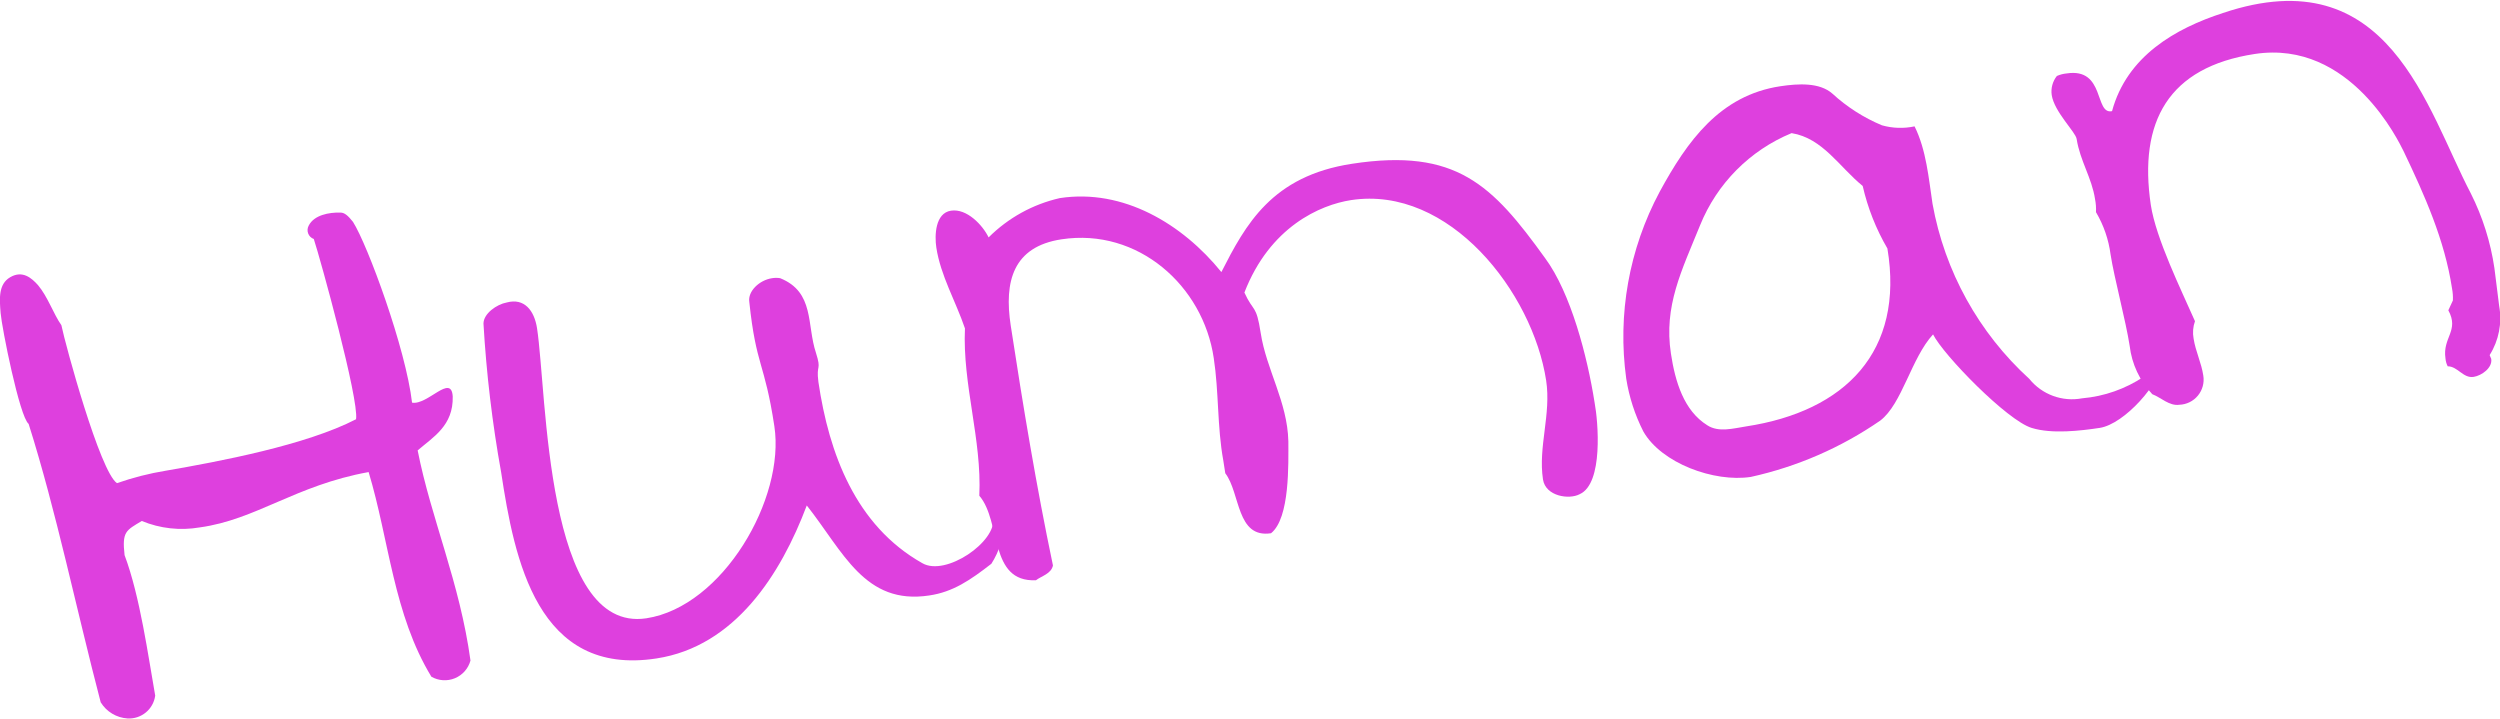
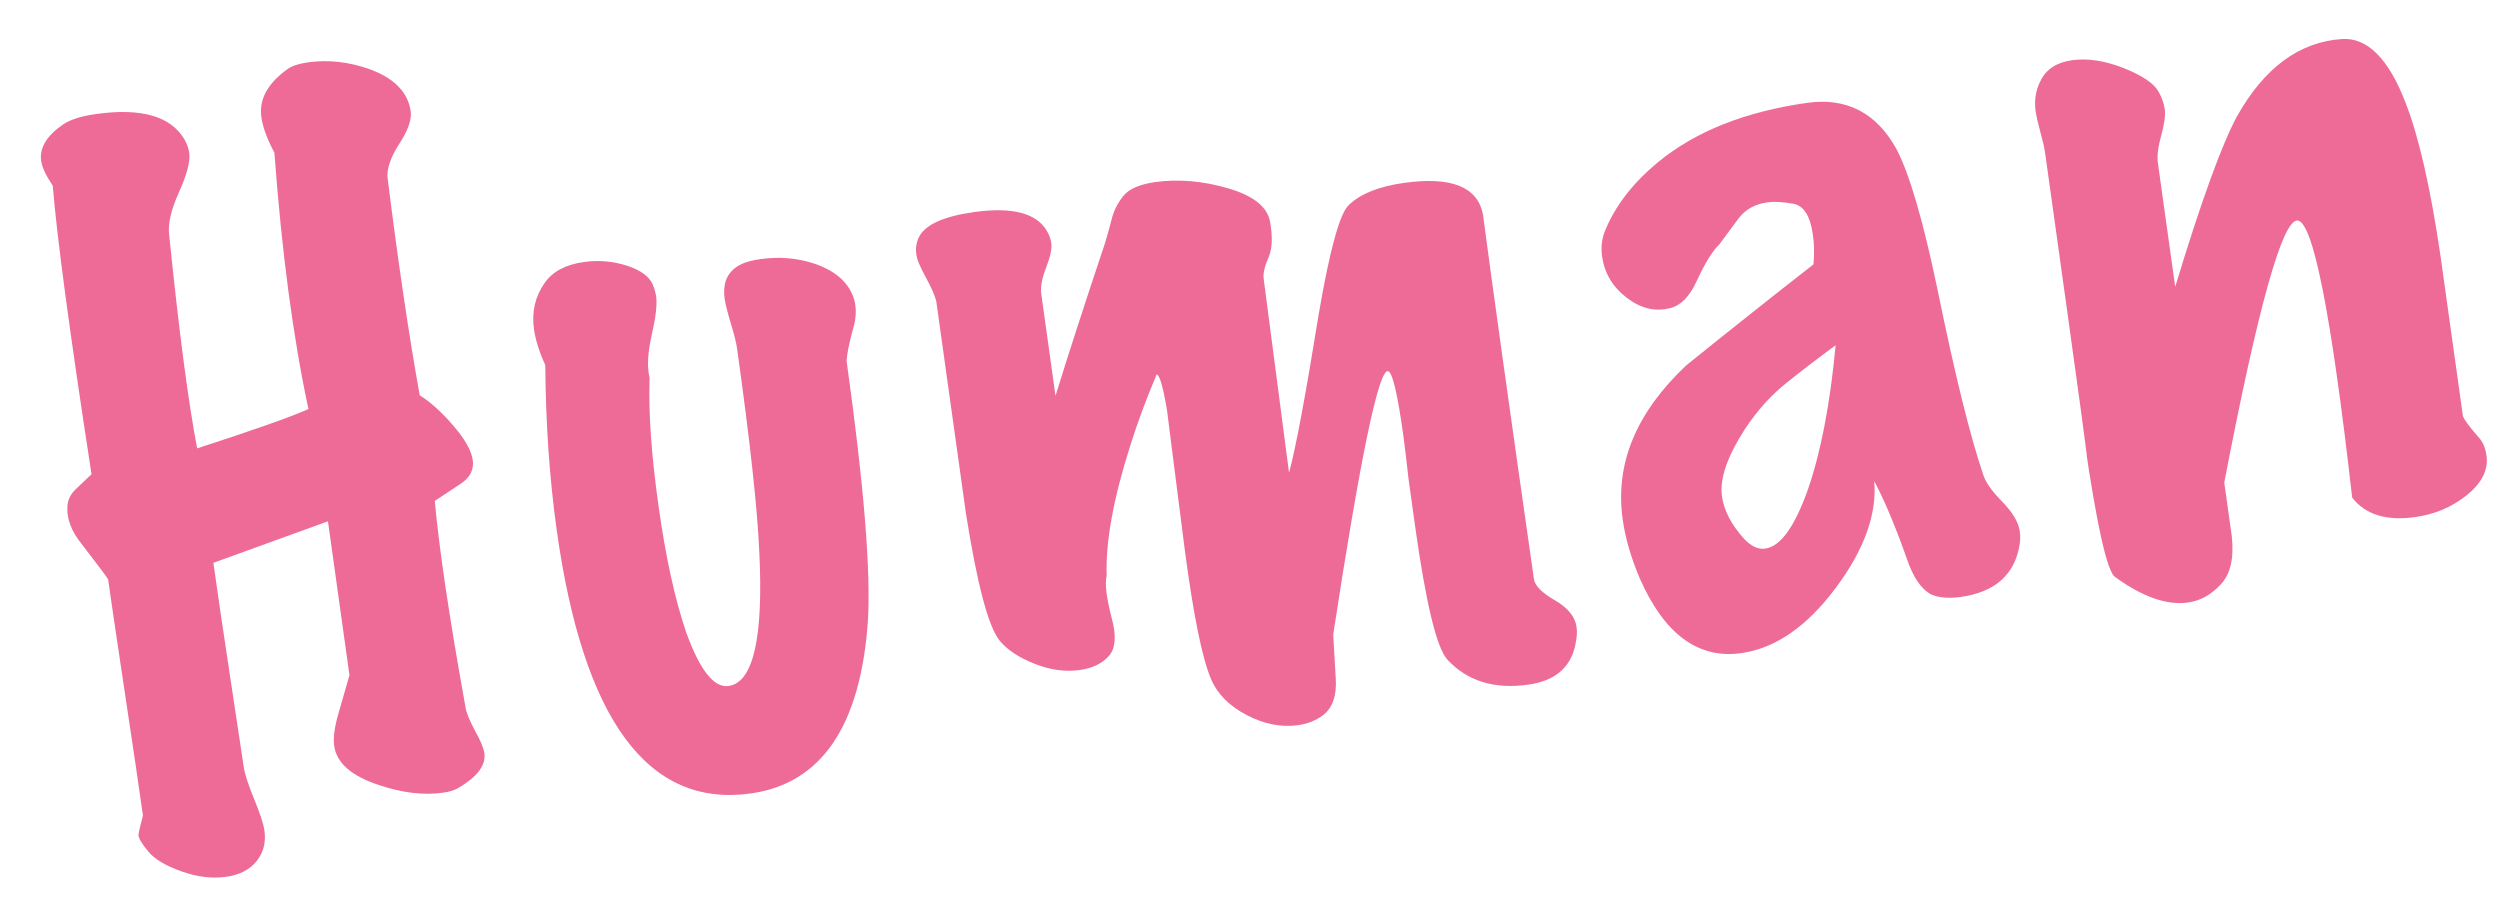
- <svg xmlns="http://www.w3.org/2000/svg" id="Layer_1" data-name="Layer 1" viewBox="0 0 236.62 67.98">
-   <defs>
-     <style>.cls-1{fill:#de40de;}</style>
-   </defs>
-   <path class="cls-1" d="M39.53,42.63c1.27,6.44,4,12.55,5,19.89a2.53,2.53,0,0,1-3.7,1.53c-3.59-5.89-4-12.94-5.94-19.37-6.92,1.25-10.65,4.51-16,5.24a9.93,9.93,0,0,1-5.47-.61c-1.5.9-1.88,1-1.63,3.23,1.47,3.91,2.25,9.65,2.9,13.3A2.5,2.5,0,0,1,12.07,68a3.22,3.22,0,0,1-2.54-1.53c-2.32-8.87-4.21-18.1-6.82-26.35C1.85,39.45.17,31,.06,29.64s-.23-2.75.92-3.41,2,.07,2.61.75c.94,1.11,1.48,2.76,2.22,3.8.38,1.86,3.65,13.85,5.26,14.95a27.46,27.46,0,0,1,4.63-1.18c5.05-.87,13.27-2.42,18-4.87.29-1.87-3.37-15.15-4-17.06a.89.89,0,0,1-.48-1.27c.51-1,1.92-1.26,3-1.23.39,0,.71.28,1.19.88,1.39,2.19,5,12,5.59,17.11,1.48.26,3.71-2.78,3.85-.59C42.92,40.29,41,41.36,39.53,42.63Z" />
-   <path class="cls-1" d="M93.83,53.36c-2,1.55-3.63,2.67-5.88,3-6.11.93-8.13-4.14-11.59-8.52-2.46,6.53-6.8,13.34-14.22,14.48C50.87,64.06,48.69,53,47.43,44.69a118,118,0,0,1-1.67-14.06c0-.95,1.26-1.83,2.2-2,1.66-.45,2.61.75,2.87,2.44.94,6.11.77,28.91,10.35,27.45,7.23-1.11,13.16-11.34,12.11-18.19-.93-6.11-1.72-5.6-2.37-11.75-.16-1,.94-2.07,2.16-2.25a2.31,2.31,0,0,1,.76,0c3.28,1.32,2.5,4.42,3.39,7.07.55,1.74,0,1,.23,2.75,1,6.77,3.52,13.59,9.83,17.15C89.5,54.6,94.37,51.26,94,49l.66-.1a1,1,0,0,1,.38.61A7.7,7.7,0,0,1,93.83,53.36Z" />
-   <path class="cls-1" d="M149.52,46.77c-1,.54-3.23.21-3.48-1.39-.47-3.1.79-6.17.3-9.37-1.28-8.35-9.17-18.49-18.47-17.07-2.91.45-7.68,2.52-10.09,8.75.86,1.89,1.12,1.08,1.54,3.81.53,3.47,2.53,6.53,2.62,10.26,0,2.11.16,7.28-1.64,8.71-3.29.5-2.89-3.79-4.33-5.68l-.19-1.22c-.58-3.18-.41-6.47-.9-9.67-1-6.85-7.17-12.35-14.41-11.25-4.6.7-5.44,4-4.81,8.14,1.18,7.7,2.42,15.19,4,22.73-.16.79-1.09,1-1.61,1.4-4.48.2-3.25-5.56-5.36-8,.25-5.33-1.6-10.52-1.36-15.84-.87-2.56-2.31-5-2.71-7.66-.17-1.13-.11-3.25,1.39-3.48s3,1.37,3.56,2.53a13.91,13.91,0,0,1,6.74-3.72c6-.92,11.61,2.45,15.29,7,2.29-4.48,4.76-9.09,12.37-10.25,9.86-1.51,13.28,2,18.27,8.93,2.43,3.28,4,9.29,4.69,13.7C151.26,39.88,151.77,45.76,149.52,46.77Z" />
-   <path class="cls-1" d="M198.73,40.5c-1.79.27-4.52.6-6.44,0-2.31-.7-8.35-6.89-9.33-8.85-2.06,2.23-2.93,6.59-5,8.16a34.74,34.74,0,0,1-12.25,5.33c-3.48.53-8.46-1.3-10.17-4.3a16.84,16.84,0,0,1-1.62-5,29.06,29.06,0,0,1,3.16-17.68c2.62-4.82,5.71-9.14,11.44-10,1.69-.25,3.69-.37,4.91.7a16.15,16.15,0,0,0,4.69,3,6.42,6.42,0,0,0,3.09.1c1.11,2.23,1.33,4.89,1.7,7.33a29.49,29.49,0,0,0,9.16,16.57,5.19,5.19,0,0,0,5,1.84,12.48,12.48,0,0,0,5.84-2.05c.62-.38,1.17-1.81,1.87-1.63C204.52,36.25,201.08,40.14,198.73,40.5ZM176.3,17.6c-2.2-1.78-3.77-4.52-6.73-5a15.86,15.86,0,0,0-8.66,8.72c-1.75,4.31-3.45,7.64-2.76,12.15.4,2.63,1.21,5.39,3.44,6.78,1.07.7,2.45.3,3.67.11,9.39-1.43,15-7.09,13.38-16.84A21,21,0,0,1,176.3,17.6Z" />
-   <path class="cls-1" d="M235.64,33.61l.15.36c.13.85-.91,1.58-1.66,1.7-1,.16-1.51-1-2.46-1a2,2,0,0,1-.21-.74c-.3-2,1.33-2.61.27-4.56l.43-.93a4.83,4.83,0,0,0-.08-1.14c-.7-4.6-2.6-8.83-4.59-13-.41-.8-5-10.58-14.09-9.19-8.17,1.25-11,6.4-9.83,14.29.49,3.19,2.86,8,4.18,11a3.17,3.17,0,0,0-.13,1.65c.19,1.22.74,2.29.92,3.51a2.38,2.38,0,0,1-2.27,2.75c-.94.14-1.74-.69-2.56-1a8,8,0,0,1-2.14-4.57c-.36-2.35-1.46-6.41-1.81-8.66a10.51,10.51,0,0,0-1.38-4,5,5,0,0,0-.09-1.24c-.3-2-1.42-3.62-1.74-5.69-.1-.66-2.12-2.56-2.36-4.16a2.36,2.36,0,0,1,.49-1.8,3,3,0,0,1,.93-.24c3.66-.56,2.61,3.93,4.29,3.57,1.41-5.21,6-7.83,10.5-9.29,15.72-5.29,19.26,9.07,23.46,17.08a23.29,23.29,0,0,1,2.23,7.06l.45,3.58A6.55,6.55,0,0,1,235.64,33.61Z" />
+ <svg xmlns="http://www.w3.org/2000/svg" version="1.1" id="Layer_1" x="0px" y="0px" viewBox="0 0 189.58 67.98" style="enable-background:new 0 0 189.58 67.98;" xml:space="preserve">
+   <style type="text/css">
+ 	.st0{fill:#ED6B96;}
+ </style>
+   <g>
+     <g>
+       <path class="st0" d="M32.97,37.98c0.33,3.65,1.1,8.84,2.32,15.59c0.06,0.45,0.31,1.06,0.73,1.84c0.43,0.77,0.66,1.34,0.71,1.7    c0.13,0.91-0.52,1.78-1.95,2.63c-0.29,0.18-0.68,0.3-1.17,0.37c-1.47,0.21-3.09,0.02-4.85-0.57c-2.09-0.68-3.23-1.67-3.42-2.98    c-0.08-0.59,0.02-1.39,0.31-2.4c0.29-1.01,0.57-1.99,0.85-2.96l-1.63-11.67l-8.69,3.15c0.31,2.22,0.77,5.34,1.38,9.36    c0.61,4.02,0.91,6.05,0.92,6.1c0.08,0.54,0.34,1.36,0.79,2.45c0.45,1.09,0.71,1.89,0.78,2.38c0.13,0.9-0.07,1.68-0.59,2.33    c-0.52,0.65-1.3,1.05-2.32,1.19c-1.07,0.15-2.2,0.01-3.4-0.42c-1.2-0.43-2.03-0.93-2.49-1.49c-0.46-0.56-0.72-0.97-0.75-1.24    c-0.01-0.09,0.1-0.59,0.34-1.5c-0.27-1.94-0.74-5.11-1.4-9.49c-0.66-4.38-1.07-7.19-1.24-8.41c-0.06-0.13-0.73-1.03-2.01-2.69    c-0.77-0.95-1.13-1.89-1.08-2.82c0.02-0.51,0.23-0.95,0.63-1.33c0.4-0.38,0.8-0.76,1.2-1.14C5.28,25.2,4.31,17.91,4,14.08    c-0.51-0.76-0.81-1.39-0.88-1.88c-0.14-0.99,0.43-1.93,1.72-2.8c0.54-0.35,1.35-0.6,2.42-0.75c3.48-0.49,5.72,0.17,6.75,1.96    c0.18,0.34,0.3,0.67,0.34,0.99c0.09,0.63-0.17,1.63-0.78,2.98c-0.61,1.35-0.85,2.44-0.74,3.25c0.74,7.28,1.45,12.67,2.12,16.17    c4.26-1.38,7.07-2.37,8.44-2.98c-1.17-5.46-2.03-11.94-2.58-19.43c-0.56-1.07-0.89-1.97-0.99-2.7c-0.19-1.36,0.48-2.58,2.01-3.67    c0.33-0.23,0.83-0.39,1.5-0.49c1.56-0.22,3.13-0.04,4.71,0.52c1.82,0.67,2.85,1.7,3.09,3.1c0.13,0.63-0.15,1.47-0.84,2.54    c-0.69,1.07-0.99,1.96-0.89,2.68c0.82,6.53,1.63,12,2.43,16.41c0.79,0.49,1.64,1.25,2.53,2.28c0.89,1.03,1.39,1.91,1.49,2.63    c0.1,0.72-0.2,1.32-0.91,1.79C34.26,37.14,33.59,37.57,32.97,37.98z" />
+     </g>
+     <g>
+       <path class="st0" d="M64.78,22.74c0.18,0.67,0.15,1.41-0.1,2.23c-0.3,1.1-0.46,1.91-0.48,2.42c1.32,9.41,1.85,16,1.61,19.77    c-0.57,7.92-3.53,12.26-8.88,13.01c-7.8,1.09-12.71-5.58-14.72-20.02c-0.54-3.89-0.83-8.05-0.86-12.47c-0.46-1-0.74-1.9-0.86-2.72    c-0.18-1.31,0.09-2.48,0.81-3.5c0.6-0.87,1.6-1.4,2.98-1.59c1.11-0.16,2.19-0.06,3.24,0.27c1.05,0.34,1.7,0.81,1.97,1.42    c0.13,0.3,0.22,0.62,0.27,0.93c0.08,0.59-0.03,1.56-0.34,2.92c-0.31,1.36-0.36,2.44-0.16,3.24c-0.09,2.6,0.13,5.82,0.67,9.66    c0.54,3.89,1.24,7.09,2.09,9.6c1.04,2.9,2.12,4.27,3.23,4.11c1.87-0.26,2.65-3.65,2.33-10.15c-0.14-3.26-0.7-8.39-1.68-15.4    c-0.06-0.45-0.22-1.1-0.48-1.94c-0.25-0.84-0.41-1.47-0.47-1.87c-0.15-1.09,0.14-1.89,0.89-2.41c0.41-0.29,1.02-0.49,1.82-0.6    c1.47-0.21,2.87-0.08,4.21,0.38C63.45,20.6,64.42,21.5,64.78,22.74z" />
+     </g>
+     <g>
+       <path class="st0" d="M119.47,48.86c-0.35,1.75-1.54,2.78-3.59,3.06c-2.59,0.36-4.63-0.28-6.13-1.91    c-0.81-0.9-1.62-4.27-2.44-10.11c-0.12-0.86-0.29-2.06-0.5-3.6c-0.18-1.59-0.31-2.7-0.4-3.33c-0.44-3.17-0.83-4.77-1.15-4.82    c-0.71-0.18-2.09,6.47-4.16,19.96c0.01,0.05,0.07,1.14,0.19,3.3c0.09,1.32-0.23,2.27-0.97,2.83c-0.54,0.4-1.16,0.65-1.87,0.75    c-1.29,0.18-2.6-0.08-3.92-0.77c-1.32-0.69-2.22-1.6-2.7-2.74c-0.68-1.61-1.34-4.89-1.99-9.82c-0.92-7.21-1.36-10.67-1.32-10.4    c-0.31-1.89-0.58-2.85-0.81-2.86c-0.79,1.86-1.45,3.64-1.98,5.33c-1.3,4.06-1.9,7.37-1.81,9.94c-0.15,0.57-0.02,1.64,0.38,3.2    c0.37,1.33,0.3,2.29-0.21,2.87c-0.51,0.58-1.26,0.94-2.23,1.07c-1.07,0.15-2.19,0-3.37-0.46c-1.18-0.46-2.07-1.04-2.66-1.74    c-0.87-1.03-1.73-4.28-2.59-9.74c-0.75-5.34-1.49-10.68-2.24-16.02c-0.11-0.45-0.38-1.06-0.8-1.83c-0.43-0.77-0.67-1.36-0.72-1.77    c-0.06-0.41,0-0.81,0.17-1.2c0.45-0.99,1.86-1.64,4.22-1.97c2.9-0.4,4.74,0.08,5.52,1.44c0.18,0.3,0.29,0.61,0.33,0.92    c0.06,0.41-0.07,1.03-0.39,1.85c-0.32,0.83-0.44,1.49-0.37,1.99l1.08,7.74c0.94-3.04,2.19-6.9,3.76-11.6    c0.19-0.63,0.36-1.25,0.52-1.87c0.16-0.62,0.46-1.19,0.88-1.71c0.43-0.52,1.22-0.86,2.38-1.03c1.78-0.25,3.63-0.09,5.55,0.47    c1.92,0.56,2.98,1.41,3.18,2.53c0.21,1.17,0.17,2.09-0.13,2.75c-0.29,0.66-0.41,1.2-0.35,1.61l1.92,14.68    c0.48-1.73,1.24-5.75,2.26-12.08c0.83-4.82,1.58-7.56,2.26-8.21c0.88-0.86,2.28-1.42,4.19-1.69c3.56-0.5,5.56,0.28,5.99,2.35    c0.73,5.53,2.02,14.76,3.87,27.69c0.07,0.5,0.6,1.04,1.59,1.61c0.99,0.58,1.54,1.25,1.64,2.02    C119.61,47.9,119.58,48.34,119.47,48.86z" />
+     </g>
+     <g>
+       <path class="st0" d="M153.16,41.25c-0.36,2.31-1.85,3.65-4.48,4.02c-0.89,0.12-1.63,0.06-2.21-0.18c-0.78-0.4-1.41-1.33-1.89-2.78    c-0.89-2.5-1.71-4.44-2.45-5.82c0.21,2.51-0.77,5.22-2.95,8.13c-2.18,2.91-4.57,4.55-7.15,4.91c-3.25,0.45-5.81-1.43-7.67-5.64    c-0.67-1.57-1.11-3.07-1.31-4.52c-0.59-4.21,1.03-8.1,4.84-11.68c3.19-2.57,6.39-5.12,9.63-7.64c0.07-0.79,0.06-1.55-0.05-2.28    c-0.2-1.4-0.69-2.18-1.48-2.32c-0.79-0.14-1.46-0.18-1.99-0.1c-0.94,0.13-1.66,0.54-2.18,1.24c-0.52,0.7-1,1.35-1.46,1.97    c-0.48,0.44-1.06,1.37-1.72,2.8c-0.52,1.13-1.18,1.8-1.97,2c-1.14,0.3-2.24,0.04-3.31-0.78c-1.07-0.82-1.69-1.86-1.87-3.13    c-0.1-0.72-0.02-1.4,0.26-2.04c0.78-1.86,2.11-3.57,3.99-5.12c2.85-2.34,6.62-3.83,11.3-4.49c2.98-0.42,5.24,0.75,6.76,3.48    c0.98,1.85,2.03,5.41,3.13,10.7c1.31,6.41,2.46,11.07,3.45,13.98c0.17,0.58,0.65,1.27,1.45,2.08c0.79,0.81,1.24,1.56,1.33,2.24    C153.21,40.6,153.21,40.92,153.16,41.25z M139.2,26.18c-1.24,0.91-2.46,1.84-3.66,2.8c-1.21,0.95-2.28,2.14-3.22,3.56    c-1.34,2.08-1.93,3.78-1.74,5.09c0.15,1.09,0.71,2.16,1.68,3.23c0.53,0.57,1.07,0.82,1.6,0.74c1.16-0.16,2.23-1.65,3.23-4.46    C138.07,34.32,138.78,30.67,139.2,26.18z" />
+     </g>
+     <g>
+       <path class="st0" d="M188.58,34.78c0.05,1.01-0.48,1.95-1.58,2.82c-1.11,0.87-2.39,1.41-3.86,1.61c-2.18,0.31-3.78-0.19-4.77-1.48    c-1.59-13.99-2.98-20.99-4.16-21.01c-1.14-0.02-2.99,6.6-5.54,19.87c0.19,1.36,0.38,2.72,0.57,4.07c0.18,1.64-0.09,2.85-0.82,3.64    c-0.73,0.79-1.56,1.26-2.5,1.39c-1.6,0.22-3.44-0.42-5.52-1.93c-0.6-0.38-1.37-3.78-2.31-10.2c0.59,3.93-0.4-3.38-3-21.93    c-0.06-0.41-0.18-0.95-0.37-1.64c-0.19-0.69-0.3-1.19-0.35-1.51c-0.12-0.86,0-1.64,0.36-2.33c0.42-0.89,1.21-1.41,2.37-1.58    c1.2-0.17,2.51,0.03,3.93,0.59c1.42,0.56,2.31,1.16,2.67,1.81c0.24,0.43,0.39,0.87,0.46,1.32c0.06,0.45-0.03,1.11-0.27,1.98    c-0.24,0.86-0.33,1.57-0.25,2.11l1.31,9.37c1.96-6.46,3.52-10.76,4.67-12.9c2.07-3.7,4.73-5.67,7.97-5.89    c1.93-0.13,3.55,1.49,4.84,4.86c0.99,2.54,1.87,6.38,2.63,11.53c0.57,4.07,1.14,8.15,1.71,12.22c0.13,0.3,0.52,0.83,1.17,1.57    C188.32,33.54,188.53,34.09,188.58,34.78z" />
+     </g>
+   </g>
</svg>
